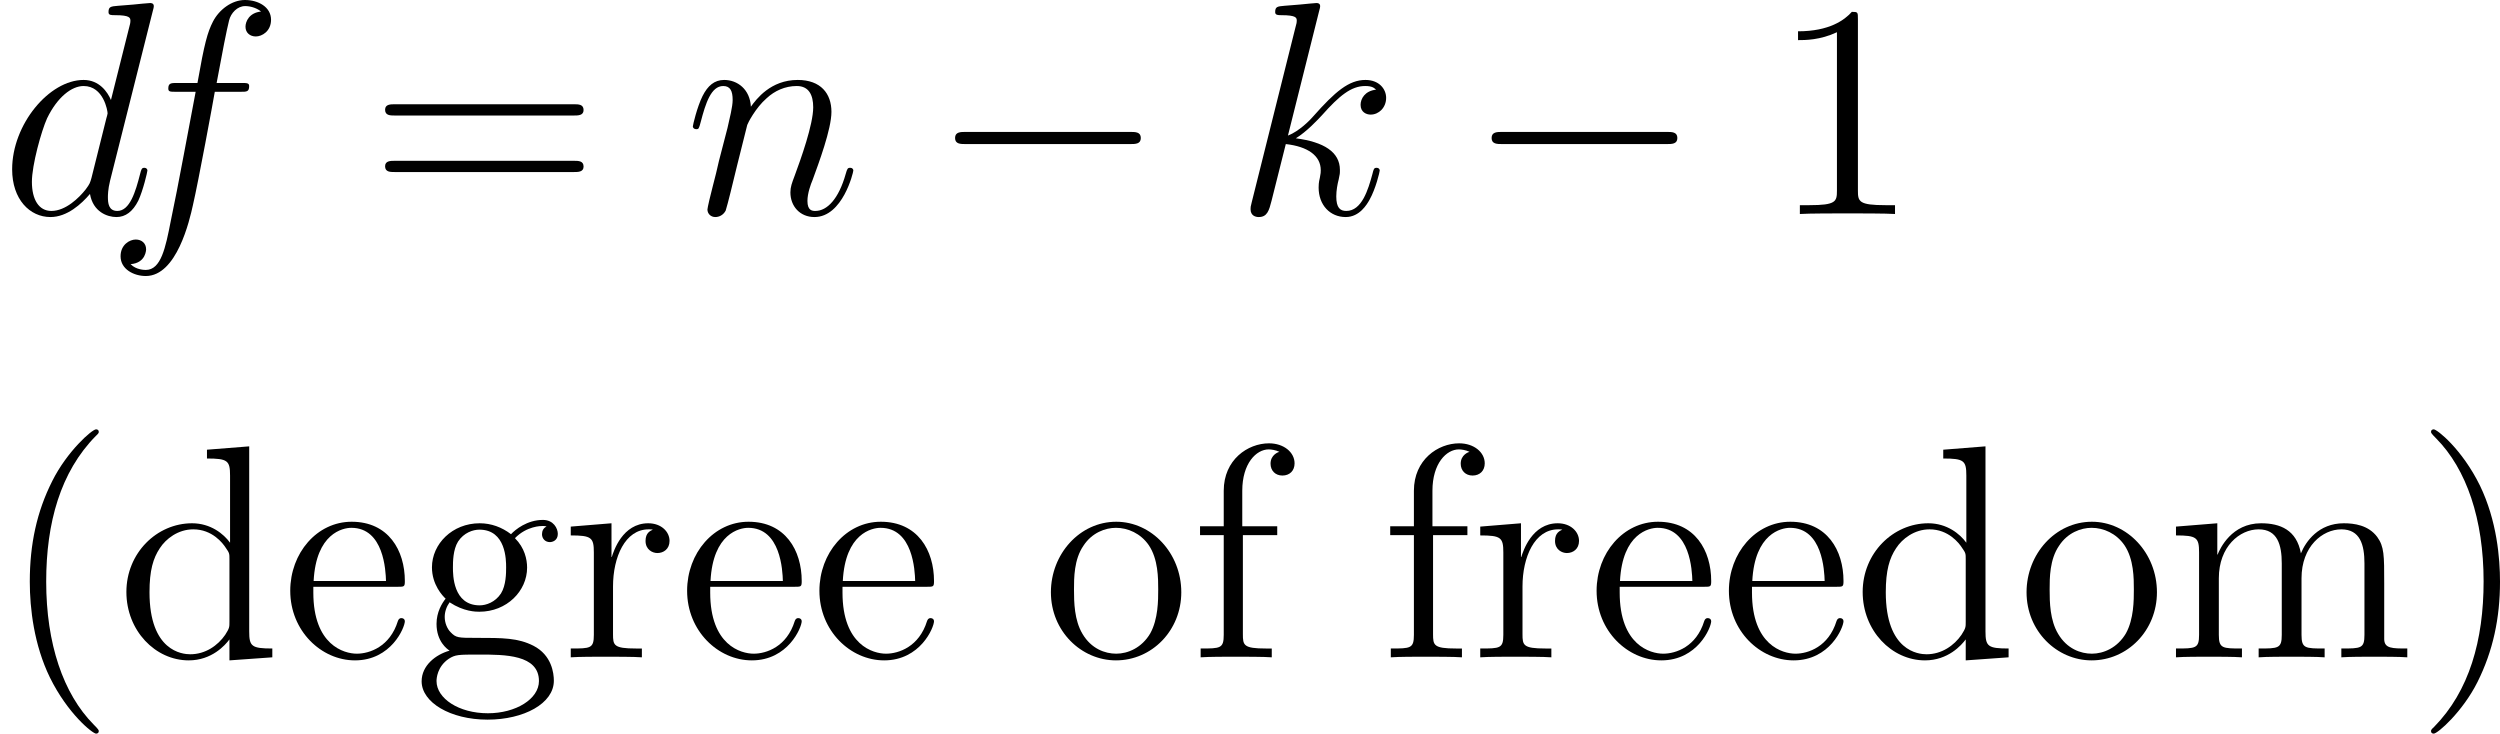
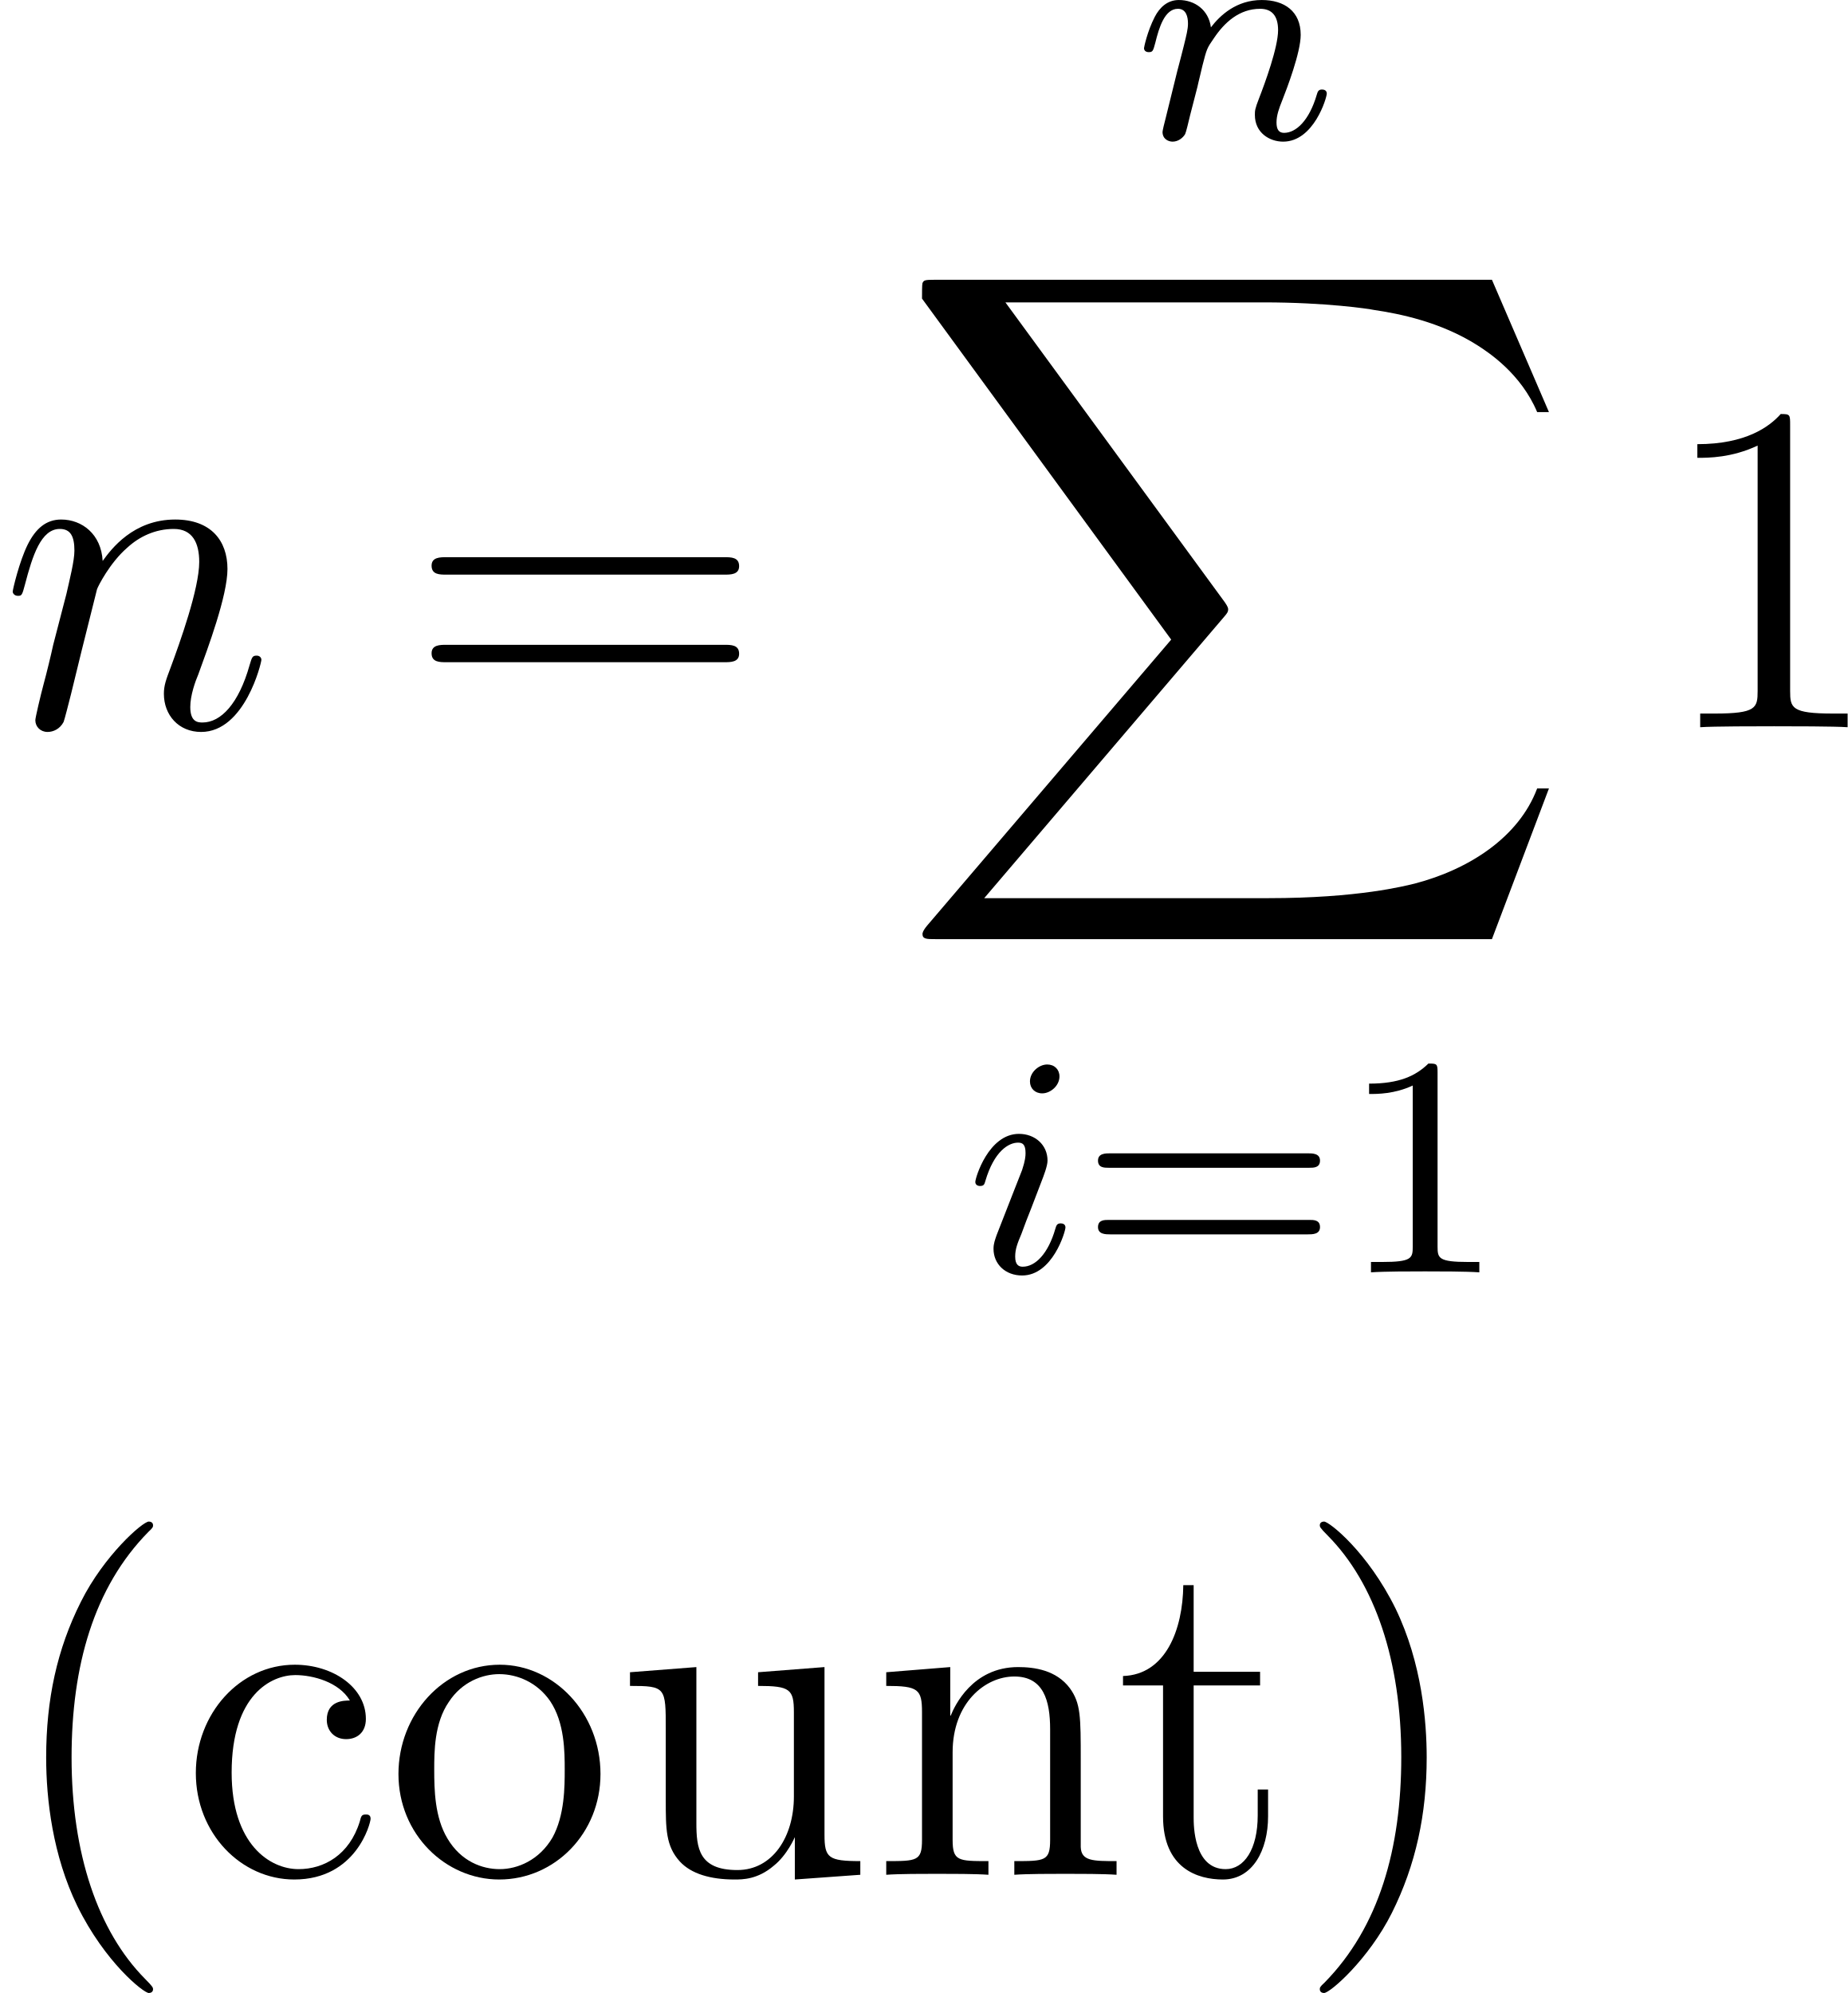
- <svg xmlns="http://www.w3.org/2000/svg" xmlns:xlink="http://www.w3.org/1999/xlink" version="1.1" width="111.101pt" height="32.603pt" viewBox="-.239 -.304 111.101 32.603">
+ <svg xmlns="http://www.w3.org/2000/svg" xmlns:xlink="http://www.w3.org/1999/xlink" version="1.1" width="52.993pt" height="57.166pt" viewBox="-.239 -.288 52.993 57.166">
  <defs>
-     <path id="g0-0" d="M7.878-2.75C8.082-2.75 8.297-2.75 8.297-2.989S8.082-3.228 7.878-3.228H1.411C1.207-3.228 .992-3.228 .992-2.989S1.207-2.75 1.411-2.75H7.878Z" />
-     <path id="g2-40" d="M3.885 2.905C3.885 2.869 3.885 2.845 3.682 2.642C2.487 1.435 1.817-.538 1.817-2.977C1.817-5.296 2.379-7.293 3.766-8.703C3.885-8.811 3.885-8.835 3.885-8.871C3.885-8.942 3.826-8.966 3.778-8.966C3.622-8.966 2.642-8.106 2.056-6.934C1.447-5.727 1.172-4.447 1.172-2.977C1.172-1.913 1.339-.49 1.961 .789C2.666 2.224 3.646 3.001 3.778 3.001C3.826 3.001 3.885 2.977 3.885 2.905Z" />
-     <path id="g2-41" d="M3.371-2.977C3.371-3.885 3.252-5.368 2.582-6.755C1.877-8.189 .897-8.966 .765-8.966C.717-8.966 .658-8.942 .658-8.871C.658-8.835 .658-8.811 .861-8.608C2.056-7.4 2.726-5.428 2.726-2.989C2.726-.669 2.164 1.327 .777 2.738C.658 2.845 .658 2.869 .658 2.905C.658 2.977 .717 3.001 .765 3.001C.921 3.001 1.901 2.14 2.487 .968C3.096-.251 3.371-1.542 3.371-2.977Z" />
-     <path id="g2-49" d="M3.443-7.663C3.443-7.938 3.443-7.95 3.204-7.95C2.917-7.627 2.319-7.185 1.088-7.185V-6.838C1.363-6.838 1.961-6.838 2.618-7.149V-.921C2.618-.49 2.582-.347 1.53-.347H1.16V0C1.482-.024 2.642-.024 3.037-.024S4.579-.024 4.902 0V-.347H4.531C3.479-.347 3.443-.49 3.443-.921V-7.663Z" />
-     <path id="g2-61" d="M8.07-3.873C8.237-3.873 8.452-3.873 8.452-4.089C8.452-4.316 8.249-4.316 8.07-4.316H1.028C.861-4.316 .646-4.316 .646-4.101C.646-3.873 .849-3.873 1.028-3.873H8.07ZM8.07-1.65C8.237-1.65 8.452-1.65 8.452-1.865C8.452-2.092 8.249-2.092 8.07-2.092H1.028C.861-2.092 .646-2.092 .646-1.877C.646-1.65 .849-1.65 1.028-1.65H8.07Z" />
-     <path id="g2-100" d="M3.587-8.165V-7.819C4.4-7.819 4.495-7.735 4.495-7.149V-4.507C4.244-4.854 3.73-5.272 3.001-5.272C1.614-5.272 .418-4.101 .418-2.57C.418-1.052 1.554 .12 2.869 .12C3.778 .12 4.304-.478 4.471-.705V.12L6.157 0V-.347C5.344-.347 5.248-.43 5.248-1.016V-8.297L3.587-8.165ZM4.471-1.399C4.471-1.184 4.471-1.148 4.304-.885C4.017-.466 3.527-.12 2.929-.12C2.618-.12 1.327-.239 1.327-2.558C1.327-3.419 1.47-3.897 1.733-4.292C1.973-4.663 2.451-5.033 3.049-5.033C3.79-5.033 4.208-4.495 4.328-4.304C4.471-4.101 4.471-4.077 4.471-3.862V-1.399Z" />
-     <path id="g2-101" d="M4.579-2.774C4.842-2.774 4.866-2.774 4.866-3.001C4.866-4.208 4.22-5.332 2.774-5.332C1.411-5.332 .359-4.101 .359-2.618C.359-1.04 1.578 .12 2.905 .12C4.328 .12 4.866-1.172 4.866-1.423C4.866-1.494 4.806-1.542 4.734-1.542C4.639-1.542 4.615-1.482 4.591-1.423C4.28-.418 3.479-.143 2.977-.143S1.267-.478 1.267-2.546V-2.774H4.579ZM1.279-3.001C1.375-4.878 2.427-5.093 2.762-5.093C4.041-5.093 4.113-3.407 4.125-3.001H1.279Z" />
-     <path id="g2-102" d="M2.056-4.806H3.407V-5.153H2.032V-6.551C2.032-7.627 2.582-8.177 3.072-8.177C3.168-8.177 3.347-8.153 3.491-8.082C3.443-8.07 3.144-7.962 3.144-7.615C3.144-7.34 3.335-7.149 3.61-7.149C3.897-7.149 4.089-7.34 4.089-7.627C4.089-8.07 3.658-8.416 3.084-8.416C2.248-8.416 1.303-7.771 1.303-6.551V-5.153H.371V-4.806H1.303V-.885C1.303-.347 1.172-.347 .395-.347V0C.729-.024 1.387-.024 1.745-.024C2.068-.024 2.917-.024 3.192 0V-.347H2.953C2.08-.347 2.056-.478 2.056-.909V-4.806Z" />
-     <path id="g2-103" d="M1.423-2.164C1.985-1.793 2.463-1.793 2.594-1.793C3.67-1.793 4.471-2.606 4.471-3.527C4.471-3.85 4.376-4.304 3.993-4.686C4.459-5.165 5.021-5.165 5.081-5.165C5.129-5.165 5.189-5.165 5.236-5.141C5.117-5.093 5.057-4.973 5.057-4.842C5.057-4.674 5.177-4.531 5.368-4.531C5.464-4.531 5.679-4.591 5.679-4.854C5.679-5.069 5.511-5.404 5.093-5.404C4.471-5.404 4.005-5.021 3.838-4.842C3.479-5.117 3.061-5.272 2.606-5.272C1.53-5.272 .729-4.459 .729-3.539C.729-2.857 1.148-2.415 1.267-2.307C1.124-2.128 .909-1.781 .909-1.315C.909-.622 1.327-.323 1.423-.263C.873-.108 .323 .323 .323 .944C.323 1.769 1.447 2.451 2.917 2.451C4.34 2.451 5.523 1.817 5.523 .921C5.523 .622 5.44-.084 4.722-.454C4.113-.765 3.515-.765 2.487-.765C1.757-.765 1.674-.765 1.459-.992C1.339-1.112 1.231-1.339 1.231-1.59C1.231-1.793 1.303-1.997 1.423-2.164ZM2.606-2.044C1.554-2.044 1.554-3.252 1.554-3.527C1.554-3.742 1.554-4.232 1.757-4.555C1.985-4.902 2.343-5.021 2.594-5.021C3.646-5.021 3.646-3.814 3.646-3.539C3.646-3.324 3.646-2.833 3.443-2.511C3.216-2.164 2.857-2.044 2.606-2.044ZM2.929 2.2C1.781 2.2 .909 1.614 .909 .933C.909 .837 .933 .371 1.387 .06C1.65-.108 1.757-.108 2.594-.108C3.587-.108 4.937-.108 4.937 .933C4.937 1.638 4.029 2.2 2.929 2.2Z" />
-     <path id="g2-109" d="M8.572-2.905C8.572-4.017 8.572-4.352 8.297-4.734C7.95-5.2 7.388-5.272 6.982-5.272C5.99-5.272 5.487-4.555 5.296-4.089C5.129-5.009 4.483-5.272 3.73-5.272C2.57-5.272 2.116-4.28 2.02-4.041H2.008V-5.272L.383-5.141V-4.794C1.196-4.794 1.291-4.71 1.291-4.125V-.885C1.291-.347 1.16-.347 .383-.347V0C.693-.024 1.339-.024 1.674-.024C2.02-.024 2.666-.024 2.977 0V-.347C2.212-.347 2.068-.347 2.068-.885V-3.108C2.068-4.364 2.893-5.033 3.634-5.033S4.543-4.423 4.543-3.694V-.885C4.543-.347 4.411-.347 3.634-.347V0C3.945-.024 4.591-.024 4.926-.024C5.272-.024 5.918-.024 6.229 0V-.347C5.464-.347 5.32-.347 5.32-.885V-3.108C5.32-4.364 6.145-5.033 6.886-5.033S7.795-4.423 7.795-3.694V-.885C7.795-.347 7.663-.347 6.886-.347V0C7.197-.024 7.843-.024 8.177-.024C8.524-.024 9.17-.024 9.48 0V-.347C8.883-.347 8.584-.347 8.572-.705V-2.905Z" />
-     <path id="g2-111" d="M5.487-2.558C5.487-4.101 4.316-5.332 2.929-5.332C1.494-5.332 .359-4.065 .359-2.558C.359-1.028 1.554 .12 2.917 .12C4.328 .12 5.487-1.052 5.487-2.558ZM2.929-.143C2.487-.143 1.949-.335 1.602-.921C1.279-1.459 1.267-2.164 1.267-2.666C1.267-3.12 1.267-3.85 1.638-4.388C1.973-4.902 2.499-5.093 2.917-5.093C3.383-5.093 3.885-4.878 4.208-4.411C4.579-3.862 4.579-3.108 4.579-2.666C4.579-2.248 4.579-1.506 4.268-.944C3.933-.371 3.383-.143 2.929-.143Z" />
-     <path id="g2-114" d="M1.997-2.786C1.997-3.945 2.475-5.033 3.395-5.033C3.491-5.033 3.515-5.033 3.563-5.021C3.467-4.973 3.276-4.902 3.276-4.579C3.276-4.232 3.551-4.101 3.742-4.101C3.981-4.101 4.22-4.256 4.22-4.579C4.22-4.937 3.897-5.272 3.383-5.272C2.367-5.272 2.02-4.172 1.949-3.945H1.937V-5.272L.335-5.141V-4.794C1.148-4.794 1.243-4.71 1.243-4.125V-.885C1.243-.347 1.112-.347 .335-.347V0C.669-.024 1.327-.024 1.686-.024C2.008-.024 2.857-.024 3.132 0V-.347H2.893C2.02-.347 1.997-.478 1.997-.909V-2.786Z" />
-     <path id="g1-100" d="M6.013-7.998C6.025-8.046 6.049-8.118 6.049-8.177C6.049-8.297 5.93-8.297 5.906-8.297C5.894-8.297 5.308-8.249 5.248-8.237C5.045-8.225 4.866-8.201 4.651-8.189C4.352-8.165 4.268-8.153 4.268-7.938C4.268-7.819 4.364-7.819 4.531-7.819C5.117-7.819 5.129-7.711 5.129-7.592C5.129-7.52 5.105-7.424 5.093-7.388L4.364-4.483C4.232-4.794 3.909-5.272 3.288-5.272C1.937-5.272 .478-3.527 .478-1.757C.478-.574 1.172 .12 1.985 .12C2.642 .12 3.204-.395 3.539-.789C3.658-.084 4.22 .12 4.579 .12S5.224-.096 5.44-.526C5.631-.933 5.798-1.662 5.798-1.71C5.798-1.769 5.75-1.817 5.679-1.817C5.571-1.817 5.559-1.757 5.511-1.578C5.332-.873 5.105-.12 4.615-.12C4.268-.12 4.244-.43 4.244-.669C4.244-.717 4.244-.968 4.328-1.303L6.013-7.998ZM3.599-1.423C3.539-1.219 3.539-1.196 3.371-.968C3.108-.634 2.582-.12 2.02-.12C1.53-.12 1.255-.562 1.255-1.267C1.255-1.925 1.626-3.264 1.853-3.766C2.26-4.603 2.821-5.033 3.288-5.033C4.077-5.033 4.232-4.053 4.232-3.957C4.232-3.945 4.196-3.79 4.184-3.766L3.599-1.423Z" />
-     <path id="g1-102" d="M5.332-4.806C5.571-4.806 5.667-4.806 5.667-5.033C5.667-5.153 5.571-5.153 5.356-5.153H4.388C4.615-6.384 4.782-7.233 4.878-7.615C4.949-7.902 5.2-8.177 5.511-8.177C5.762-8.177 6.013-8.07 6.133-7.962C5.667-7.914 5.523-7.568 5.523-7.364C5.523-7.125 5.703-6.982 5.93-6.982C6.169-6.982 6.528-7.185 6.528-7.639C6.528-8.141 6.025-8.416 5.499-8.416C4.985-8.416 4.483-8.034 4.244-7.568C4.029-7.149 3.909-6.719 3.634-5.153H2.833C2.606-5.153 2.487-5.153 2.487-4.937C2.487-4.806 2.558-4.806 2.798-4.806H3.563C3.347-3.694 2.857-.992 2.582 .287C2.379 1.327 2.2 2.2 1.602 2.2C1.566 2.2 1.219 2.2 1.004 1.973C1.614 1.925 1.614 1.399 1.614 1.387C1.614 1.148 1.435 1.004 1.207 1.004C.968 1.004 .61 1.207 .61 1.662C.61 2.176 1.136 2.439 1.602 2.439C2.821 2.439 3.324 .251 3.455-.347C3.67-1.267 4.256-4.447 4.316-4.806H5.332Z" />
-     <path id="g1-107" d="M3.359-7.998C3.371-8.046 3.395-8.118 3.395-8.177C3.395-8.297 3.276-8.297 3.252-8.297C3.24-8.297 2.809-8.261 2.594-8.237C2.391-8.225 2.212-8.201 1.997-8.189C1.71-8.165 1.626-8.153 1.626-7.938C1.626-7.819 1.745-7.819 1.865-7.819C2.475-7.819 2.475-7.711 2.475-7.592C2.475-7.544 2.475-7.52 2.415-7.305L.705-.466C.658-.287 .658-.263 .658-.191C.658 .072 .861 .12 .98 .12C1.315 .12 1.387-.143 1.482-.514L2.044-2.75C2.905-2.654 3.419-2.295 3.419-1.722C3.419-1.65 3.419-1.602 3.383-1.423C3.335-1.243 3.335-1.1 3.335-1.04C3.335-.347 3.79 .12 4.4 .12C4.949 .12 5.236-.383 5.332-.55C5.583-.992 5.738-1.662 5.738-1.71C5.738-1.769 5.691-1.817 5.619-1.817C5.511-1.817 5.499-1.769 5.452-1.578C5.284-.956 5.033-.12 4.423-.12C4.184-.12 4.029-.239 4.029-.693C4.029-.921 4.077-1.184 4.125-1.363C4.172-1.578 4.172-1.59 4.172-1.733C4.172-2.439 3.539-2.833 2.439-2.977C2.869-3.24 3.3-3.706 3.467-3.885C4.148-4.651 4.615-5.033 5.165-5.033C5.44-5.033 5.511-4.961 5.595-4.89C5.153-4.842 4.985-4.531 4.985-4.292C4.985-4.005 5.212-3.909 5.38-3.909C5.703-3.909 5.99-4.184 5.99-4.567C5.99-4.914 5.715-5.272 5.177-5.272C4.519-5.272 3.981-4.806 3.132-3.85C3.013-3.706 2.57-3.252 2.128-3.084L3.359-7.998Z" />
-     <path id="g1-110" d="M2.463-3.503C2.487-3.575 2.786-4.172 3.228-4.555C3.539-4.842 3.945-5.033 4.411-5.033C4.89-5.033 5.057-4.674 5.057-4.196C5.057-3.515 4.567-2.152 4.328-1.506C4.22-1.219 4.16-1.064 4.16-.849C4.16-.311 4.531 .12 5.105 .12C6.217 .12 6.635-1.638 6.635-1.71C6.635-1.769 6.587-1.817 6.516-1.817C6.408-1.817 6.396-1.781 6.336-1.578C6.061-.598 5.607-.12 5.141-.12C5.021-.12 4.83-.132 4.83-.514C4.83-.813 4.961-1.172 5.033-1.339C5.272-1.997 5.774-3.335 5.774-4.017C5.774-4.734 5.356-5.272 4.447-5.272C3.383-5.272 2.821-4.519 2.606-4.22C2.57-4.902 2.08-5.272 1.554-5.272C1.172-5.272 .909-5.045 .705-4.639C.49-4.208 .323-3.491 .323-3.443S.371-3.335 .454-3.335C.55-3.335 .562-3.347 .634-3.622C.825-4.352 1.04-5.033 1.518-5.033C1.793-5.033 1.889-4.842 1.889-4.483C1.889-4.22 1.769-3.754 1.686-3.383L1.351-2.092C1.303-1.865 1.172-1.327 1.112-1.112C1.028-.801 .897-.239 .897-.179C.897-.012 1.028 .12 1.207 .12C1.351 .12 1.518 .048 1.614-.132C1.638-.191 1.745-.61 1.805-.849L2.068-1.925L2.463-3.503Z" />
+     <path id="g2-110" d="M2.463-3.503C2.487-3.575 2.786-4.172 3.228-4.555C3.539-4.842 3.945-5.033 4.411-5.033C4.89-5.033 5.057-4.674 5.057-4.196C5.057-3.515 4.567-2.152 4.328-1.506C4.22-1.219 4.16-1.064 4.16-.849C4.16-.311 4.531 .12 5.105 .12C6.217 .12 6.635-1.638 6.635-1.71C6.635-1.769 6.587-1.817 6.516-1.817C6.408-1.817 6.396-1.781 6.336-1.578C6.061-.598 5.607-.12 5.141-.12C5.021-.12 4.83-.132 4.83-.514C4.83-.813 4.961-1.172 5.033-1.339C5.272-1.997 5.774-3.335 5.774-4.017C5.774-4.734 5.356-5.272 4.447-5.272C3.383-5.272 2.821-4.519 2.606-4.22C2.57-4.902 2.08-5.272 1.554-5.272C1.172-5.272 .909-5.045 .705-4.639C.49-4.208 .323-3.491 .323-3.443S.371-3.335 .454-3.335C.55-3.335 .562-3.347 .634-3.622C.825-4.352 1.04-5.033 1.518-5.033C1.793-5.033 1.889-4.842 1.889-4.483C1.889-4.22 1.769-3.754 1.686-3.383L1.351-2.092C1.303-1.865 1.172-1.327 1.112-1.112C1.028-.801 .897-.239 .897-.179C.897-.012 1.028 .12 1.207 .12C1.351 .12 1.518 .048 1.614-.132C1.638-.191 1.745-.61 1.805-.849L2.068-1.925L2.463-3.503Z" />
+     <path id="g4-40" d="M3.885 2.905C3.885 2.869 3.885 2.845 3.682 2.642C2.487 1.435 1.817-.538 1.817-2.977C1.817-5.296 2.379-7.293 3.766-8.703C3.885-8.811 3.885-8.835 3.885-8.871C3.885-8.942 3.826-8.966 3.778-8.966C3.622-8.966 2.642-8.106 2.056-6.934C1.447-5.727 1.172-4.447 1.172-2.977C1.172-1.913 1.339-.49 1.961 .789C2.666 2.224 3.646 3.001 3.778 3.001C3.826 3.001 3.885 2.977 3.885 2.905Z" />
+     <path id="g4-41" d="M3.371-2.977C3.371-3.885 3.252-5.368 2.582-6.755C1.877-8.189 .897-8.966 .765-8.966C.717-8.966 .658-8.942 .658-8.871C.658-8.835 .658-8.811 .861-8.608C2.056-7.4 2.726-5.428 2.726-2.989C2.726-.669 2.164 1.327 .777 2.738C.658 2.845 .658 2.869 .658 2.905C.658 2.977 .717 3.001 .765 3.001C.921 3.001 1.901 2.14 2.487 .968C3.096-.251 3.371-1.542 3.371-2.977Z" />
+     <path id="g4-49" d="M3.443-7.663C3.443-7.938 3.443-7.95 3.204-7.95C2.917-7.627 2.319-7.185 1.088-7.185V-6.838C1.363-6.838 1.961-6.838 2.618-7.149V-.921C2.618-.49 2.582-.347 1.53-.347H1.16V0C1.482-.024 2.642-.024 3.037-.024S4.579-.024 4.902 0V-.347H4.531C3.479-.347 3.443-.49 3.443-.921V-7.663Z" />
+     <path id="g4-61" d="M8.07-3.873C8.237-3.873 8.452-3.873 8.452-4.089C8.452-4.316 8.249-4.316 8.07-4.316H1.028C.861-4.316 .646-4.316 .646-4.101C.646-3.873 .849-3.873 1.028-3.873H8.07ZM8.07-1.65C8.237-1.65 8.452-1.65 8.452-1.865C8.452-2.092 8.249-2.092 8.07-2.092H1.028C.861-2.092 .646-2.092 .646-1.877C.646-1.65 .849-1.65 1.028-1.65H8.07Z" />
+     <path id="g4-99" d="M4.328-4.423C4.184-4.423 3.742-4.423 3.742-3.933C3.742-3.646 3.945-3.443 4.232-3.443C4.507-3.443 4.734-3.61 4.734-3.957C4.734-4.758 3.897-5.332 2.929-5.332C1.53-5.332 .418-4.089 .418-2.582C.418-1.052 1.566 .12 2.917 .12C4.495 .12 4.854-1.315 4.854-1.423S4.77-1.53 4.734-1.53C4.627-1.53 4.615-1.494 4.579-1.351C4.316-.502 3.67-.143 3.025-.143C2.295-.143 1.327-.777 1.327-2.594C1.327-4.579 2.343-5.069 2.941-5.069C3.395-5.069 4.053-4.89 4.328-4.423Z" />
+     <path id="g4-110" d="M5.32-2.905C5.32-4.017 5.32-4.352 5.045-4.734C4.698-5.2 4.136-5.272 3.73-5.272C2.57-5.272 2.116-4.28 2.02-4.041H2.008V-5.272L.383-5.141V-4.794C1.196-4.794 1.291-4.71 1.291-4.125V-.885C1.291-.347 1.16-.347 .383-.347V0C.693-.024 1.339-.024 1.674-.024C2.02-.024 2.666-.024 2.977 0V-.347C2.212-.347 2.068-.347 2.068-.885V-3.108C2.068-4.364 2.893-5.033 3.634-5.033S4.543-4.423 4.543-3.694V-.885C4.543-.347 4.411-.347 3.634-.347V0C3.945-.024 4.591-.024 4.926-.024C5.272-.024 5.918-.024 6.229 0V-.347C5.631-.347 5.332-.347 5.32-.705V-2.905Z" />
+     <path id="g4-111" d="M5.487-2.558C5.487-4.101 4.316-5.332 2.929-5.332C1.494-5.332 .359-4.065 .359-2.558C.359-1.028 1.554 .12 2.917 .12C4.328 .12 5.487-1.052 5.487-2.558ZM2.929-.143C2.487-.143 1.949-.335 1.602-.921C1.279-1.459 1.267-2.164 1.267-2.666C1.267-3.12 1.267-3.85 1.638-4.388C1.973-4.902 2.499-5.093 2.917-5.093C3.383-5.093 3.885-4.878 4.208-4.411C4.579-3.862 4.579-3.108 4.579-2.666C4.579-2.248 4.579-1.506 4.268-.944C3.933-.371 3.383-.143 2.929-.143Z" />
+     <path id="g4-116" d="M2.008-4.806H3.694V-5.153H2.008V-7.352H1.745C1.733-6.229 1.303-5.081 .215-5.045V-4.806H1.231V-1.482C1.231-.155 2.116 .12 2.75 .12C3.503 .12 3.897-.622 3.897-1.482V-2.164H3.634V-1.506C3.634-.646 3.288-.143 2.821-.143C2.008-.143 2.008-1.255 2.008-1.459V-4.806Z" />
+     <path id="g4-117" d="M3.634-5.141V-4.794C4.447-4.794 4.543-4.71 4.543-4.125V-1.985C4.543-.968 4.005-.12 3.108-.12C2.128-.12 2.068-.681 2.068-1.315V-5.272L.383-5.141V-4.794C1.291-4.794 1.291-4.758 1.291-3.694V-1.901C1.291-1.16 1.291-.729 1.65-.335C1.937-.024 2.427 .12 3.037 .12C3.24 .12 3.622 .12 4.029-.227C4.376-.502 4.567-.956 4.567-.956V.12L6.229 0V-.347C5.416-.347 5.32-.43 5.32-1.016V-5.272L3.634-5.141Z" />
+     <path id="g3-49" d="M2.503-5.077C2.503-5.292 2.487-5.3 2.271-5.3C1.945-4.981 1.522-4.79 .765-4.79V-4.527C.98-4.527 1.411-4.527 1.873-4.742V-.654C1.873-.359 1.849-.263 1.092-.263H.813V0C1.14-.024 1.825-.024 2.184-.024S3.236-.024 3.563 0V-.263H3.284C2.527-.263 2.503-.359 2.503-.654V-5.077Z" />
+     <path id="g3-61" d="M5.826-2.654C5.946-2.654 6.105-2.654 6.105-2.837S5.914-3.021 5.794-3.021H.781C.662-3.021 .47-3.021 .47-2.837S.63-2.654 .749-2.654H5.826ZM5.794-.964C5.914-.964 6.105-.964 6.105-1.148S5.946-1.331 5.826-1.331H.749C.63-1.331 .47-1.331 .47-1.148S.662-.964 .781-.964H5.794Z" />
+     <path id="g1-105" d="M2.375-4.973C2.375-5.149 2.248-5.276 2.064-5.276C1.857-5.276 1.626-5.085 1.626-4.846C1.626-4.67 1.753-4.543 1.937-4.543C2.144-4.543 2.375-4.734 2.375-4.973ZM1.211-2.048L.781-.948C.741-.829 .701-.733 .701-.598C.701-.207 1.004 .08 1.427 .08C2.2 .08 2.527-1.036 2.527-1.14C2.527-1.219 2.463-1.243 2.407-1.243C2.311-1.243 2.295-1.188 2.271-1.108C2.088-.47 1.761-.143 1.443-.143C1.347-.143 1.251-.183 1.251-.399C1.251-.59 1.307-.733 1.411-.98C1.49-1.196 1.57-1.411 1.658-1.626L1.905-2.271C1.977-2.455 2.072-2.702 2.072-2.837C2.072-3.236 1.753-3.515 1.347-3.515C.574-3.515 .239-2.399 .239-2.295C.239-2.224 .295-2.192 .359-2.192C.462-2.192 .47-2.24 .494-2.319C.717-3.076 1.084-3.292 1.323-3.292C1.435-3.292 1.514-3.252 1.514-3.029C1.514-2.949 1.506-2.837 1.427-2.598L1.211-2.048Z" />
+     <path id="g1-110" d="M1.594-1.307C1.618-1.427 1.698-1.73 1.722-1.849C1.833-2.279 1.833-2.287 2.016-2.55C2.279-2.941 2.654-3.292 3.188-3.292C3.475-3.292 3.642-3.124 3.642-2.75C3.642-2.311 3.308-1.403 3.156-1.012C3.053-.749 3.053-.701 3.053-.598C3.053-.143 3.427 .08 3.77 .08C4.551 .08 4.878-1.036 4.878-1.14C4.878-1.219 4.814-1.243 4.758-1.243C4.663-1.243 4.647-1.188 4.623-1.108C4.431-.454 4.097-.143 3.794-.143C3.666-.143 3.602-.223 3.602-.406S3.666-.765 3.746-.964C3.866-1.267 4.216-2.184 4.216-2.63C4.216-3.228 3.802-3.515 3.228-3.515C2.582-3.515 2.168-3.124 1.937-2.821C1.881-3.26 1.53-3.515 1.124-3.515C.837-3.515 .638-3.332 .51-3.084C.319-2.71 .239-2.311 .239-2.295C.239-2.224 .295-2.192 .359-2.192C.462-2.192 .47-2.224 .526-2.431C.622-2.821 .765-3.292 1.1-3.292C1.307-3.292 1.355-3.092 1.355-2.917C1.355-2.774 1.315-2.622 1.251-2.359C1.235-2.295 1.116-1.825 1.084-1.714L.789-.518C.757-.399 .709-.199 .709-.167C.709 .016 .861 .08 .964 .08C1.108 .08 1.227-.016 1.283-.112C1.307-.159 1.371-.43 1.411-.598L1.594-1.307Z" />
+     <path id="g0-88" d="M15.135 16.737L16.582 12.912H16.283C15.817 14.155 14.549 14.968 13.175 15.327C12.924 15.386 11.752 15.697 9.457 15.697H2.248L8.333 8.56C8.416 8.464 8.44 8.428 8.44 8.369C8.44 8.345 8.44 8.309 8.357 8.189L2.786 .574H9.337C10.939 .574 12.027 .741 12.134 .765C12.78 .861 13.82 1.064 14.765 1.662C15.064 1.853 15.876 2.391 16.283 3.359H16.582L15.135 0H1.004C.729 0 .717 .012 .681 .084C.669 .12 .669 .347 .669 .478L6.994 9.134L.801 16.391C.681 16.534 .681 16.594 .681 16.606C.681 16.737 .789 16.737 1.004 16.737H15.135Z" />
  </defs>
-   <g id="page1" transform="matrix(1.13 0 0 1.13 -63.98604 -81.41876)">
-     <use x="56.413" y="80.199" xlink:href="#g1-100" />
-     <use x="60.545" y="80.199" xlink:href="#g1-102" />
-     <use x="70.912" y="80.199" xlink:href="#g2-61" />
-     <use x="83.338" y="80.199" xlink:href="#g1-110" />
-     <use x="92.982" y="80.199" xlink:href="#g0-0" />
-     <use x="104.937" y="80.199" xlink:href="#g1-107" />
-     <use x="114.083" y="80.199" xlink:href="#g0-0" />
-     <use x="126.038" y="80.199" xlink:href="#g2-49" />
-     <use x="56.413" y="97.634" xlink:href="#g2-40" />
-     <use x="60.966" y="97.634" xlink:href="#g2-100" />
-     <use x="67.469" y="97.634" xlink:href="#g2-101" />
-     <use x="72.672" y="97.634" xlink:href="#g2-103" />
-     <use x="78.525" y="97.634" xlink:href="#g2-114" />
-     <use x="83.077" y="97.634" xlink:href="#g2-101" />
-     <use x="88.28" y="97.634" xlink:href="#g2-101" />
-     <use x="97.384" y="97.634" xlink:href="#g2-111" />
-     <use x="103.237" y="97.634" xlink:href="#g2-102" />
-     <use x="110.716" y="97.634" xlink:href="#g2-102" />
-     <use x="114.293" y="97.634" xlink:href="#g2-114" />
-     <use x="118.845" y="97.634" xlink:href="#g2-101" />
-     <use x="124.048" y="97.634" xlink:href="#g2-101" />
-     <use x="129.25" y="97.634" xlink:href="#g2-100" />
-     <use x="135.754" y="97.634" xlink:href="#g2-111" />
-     <use x="141.607" y="97.634" xlink:href="#g2-109" />
-     <use x="151.362" y="97.634" xlink:href="#g2-41" />
+   <g id="page1" transform="matrix(1.13 0 0 1.13 -63.98604 -76.97158)">
+     <use x="56.413" y="86.321" xlink:href="#g2-110" />
+     <use x="66.722" y="86.321" xlink:href="#g4-61" />
+     <use x="85.212" y="71.377" xlink:href="#g1-110" />
+     <use x="79.147" y="74.963" xlink:href="#g0-88" />
+     <use x="80.93" y="100.158" xlink:href="#g1-105" />
+     <use x="83.813" y="100.158" xlink:href="#g3-61" />
+     <use x="90.399" y="100.158" xlink:href="#g3-49" />
+     <use x="98.408" y="86.321" xlink:href="#g4-49" />
+     <use x="56.413" y="115.45" xlink:href="#g4-40" />
+     <use x="60.966" y="115.45" xlink:href="#g4-99" />
+     <use x="66.168" y="115.45" xlink:href="#g4-111" />
+     <use x="72.021" y="115.45" xlink:href="#g4-117" />
+     <use x="78.525" y="115.45" xlink:href="#g4-110" />
+     <use x="84.703" y="115.45" xlink:href="#g4-116" />
+     <use x="89.255" y="115.45" xlink:href="#g4-41" />
  </g>
</svg>
